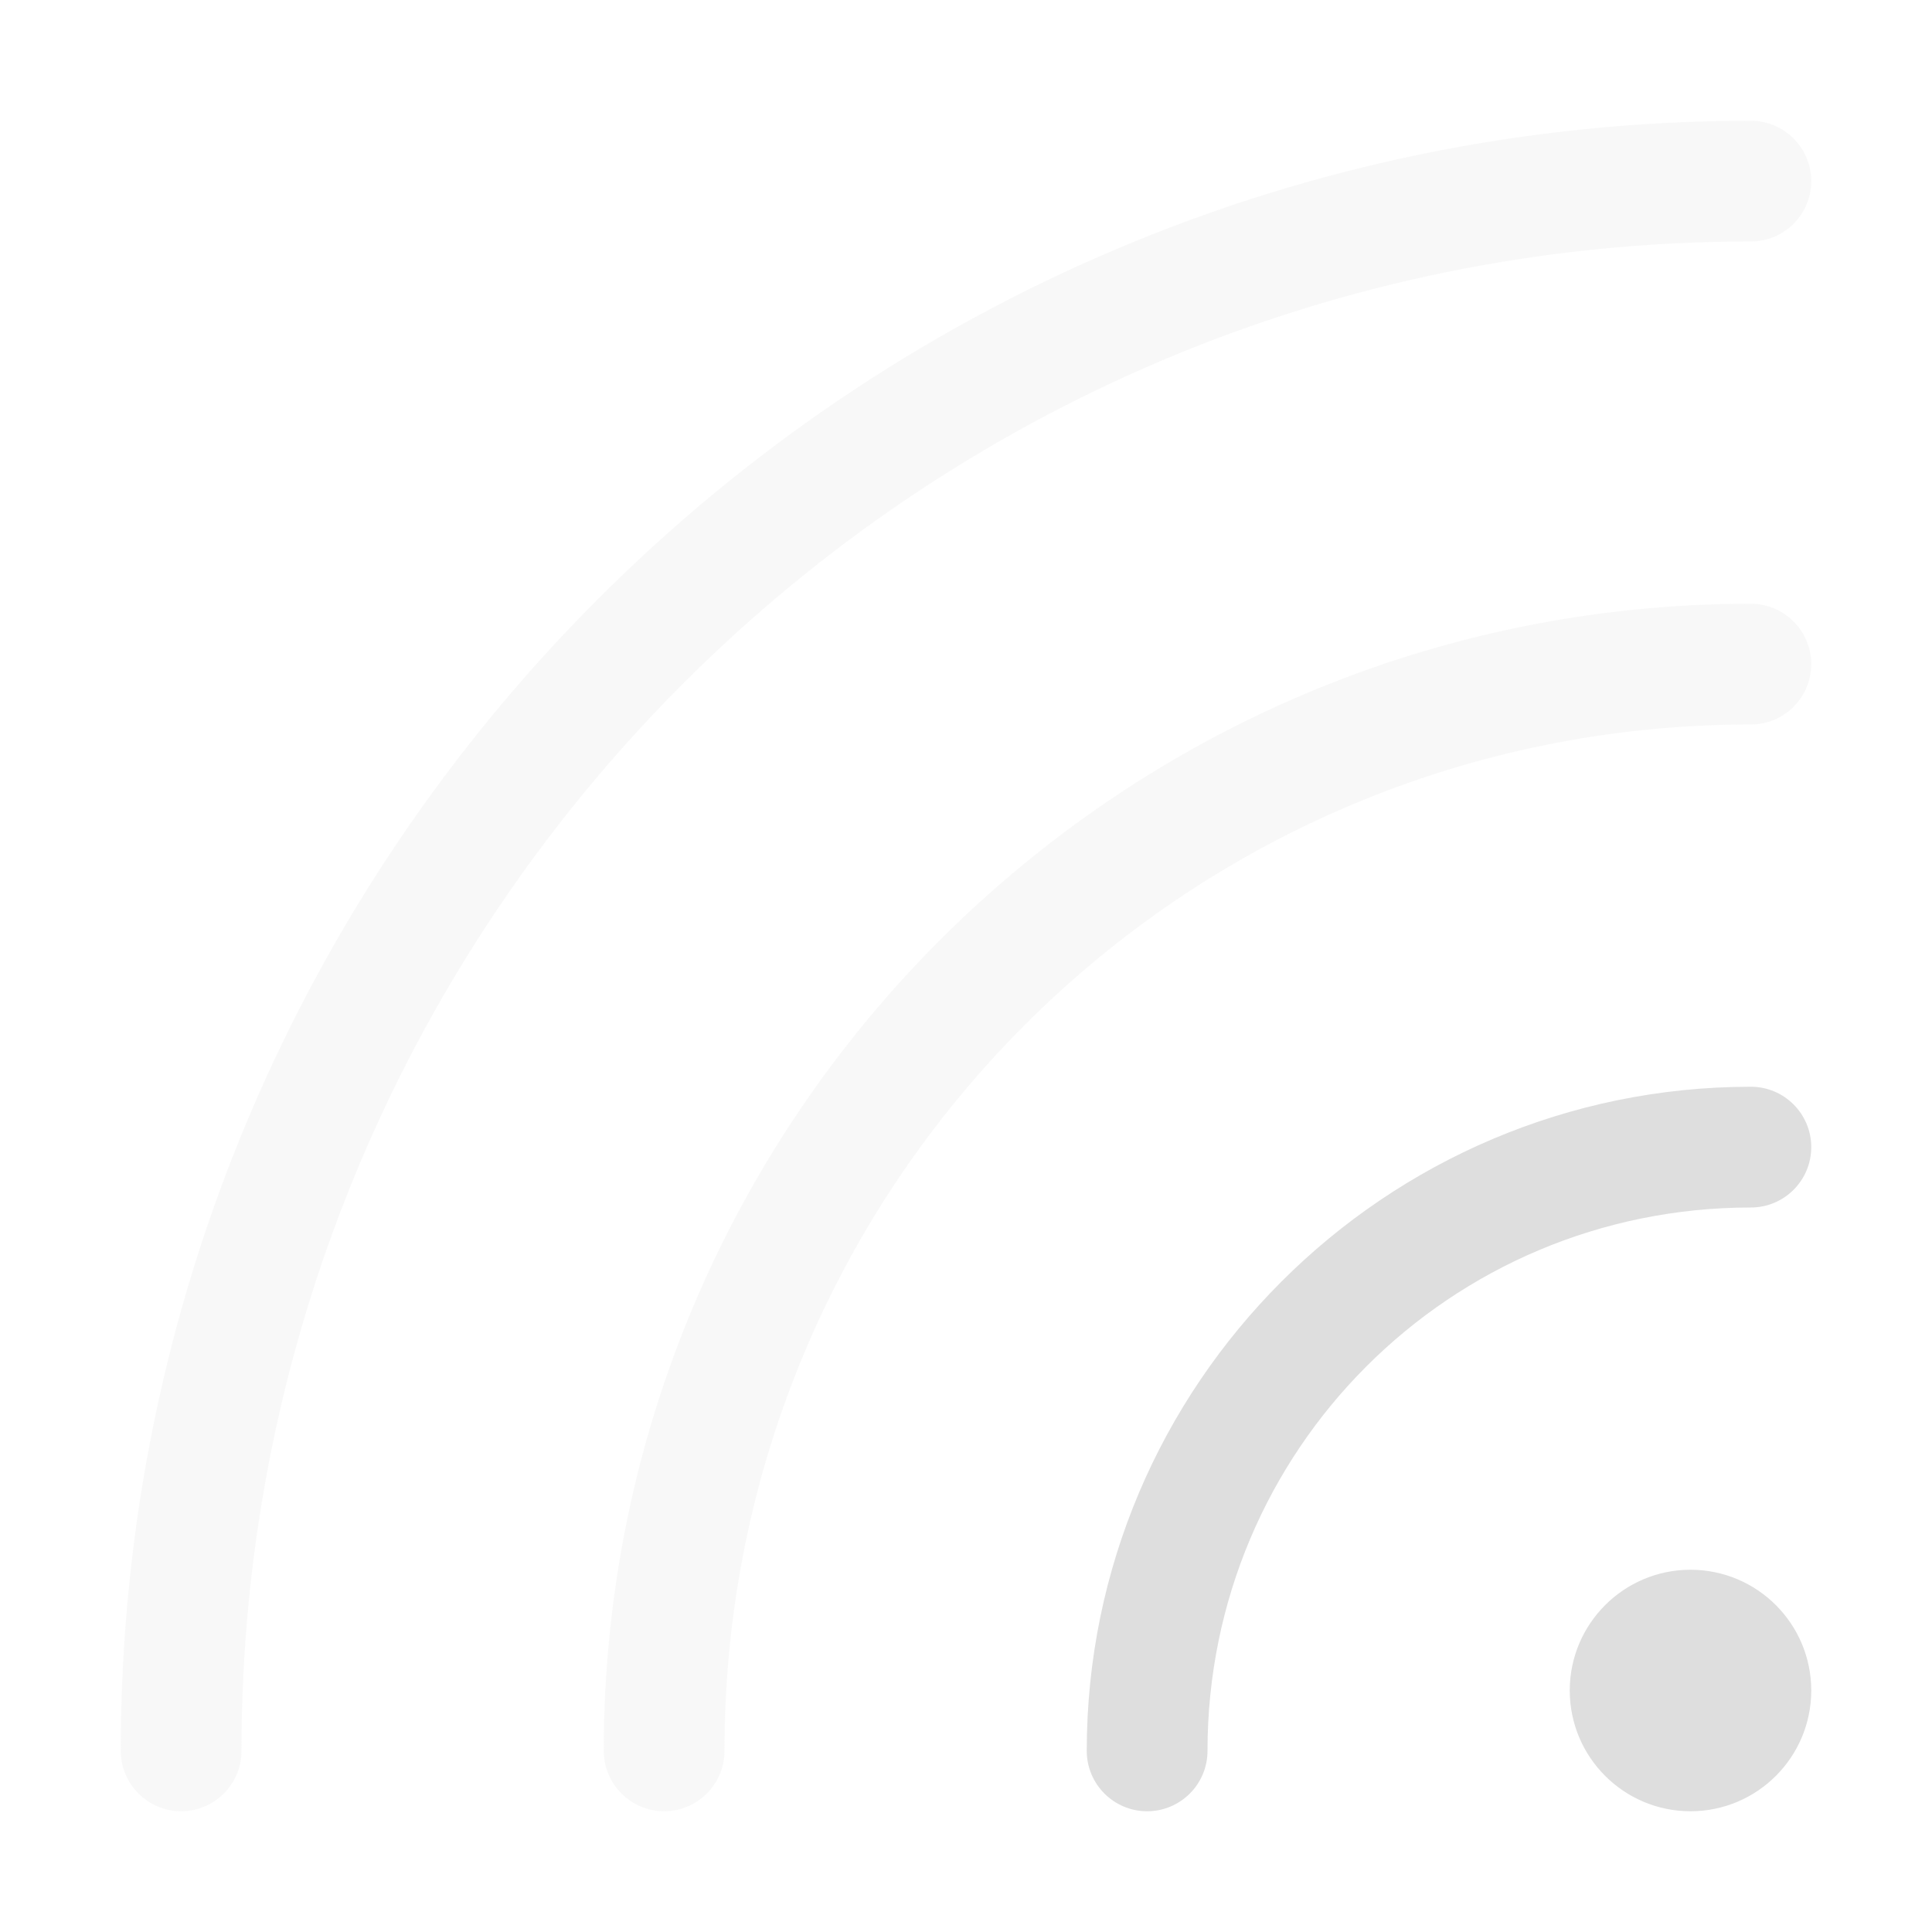
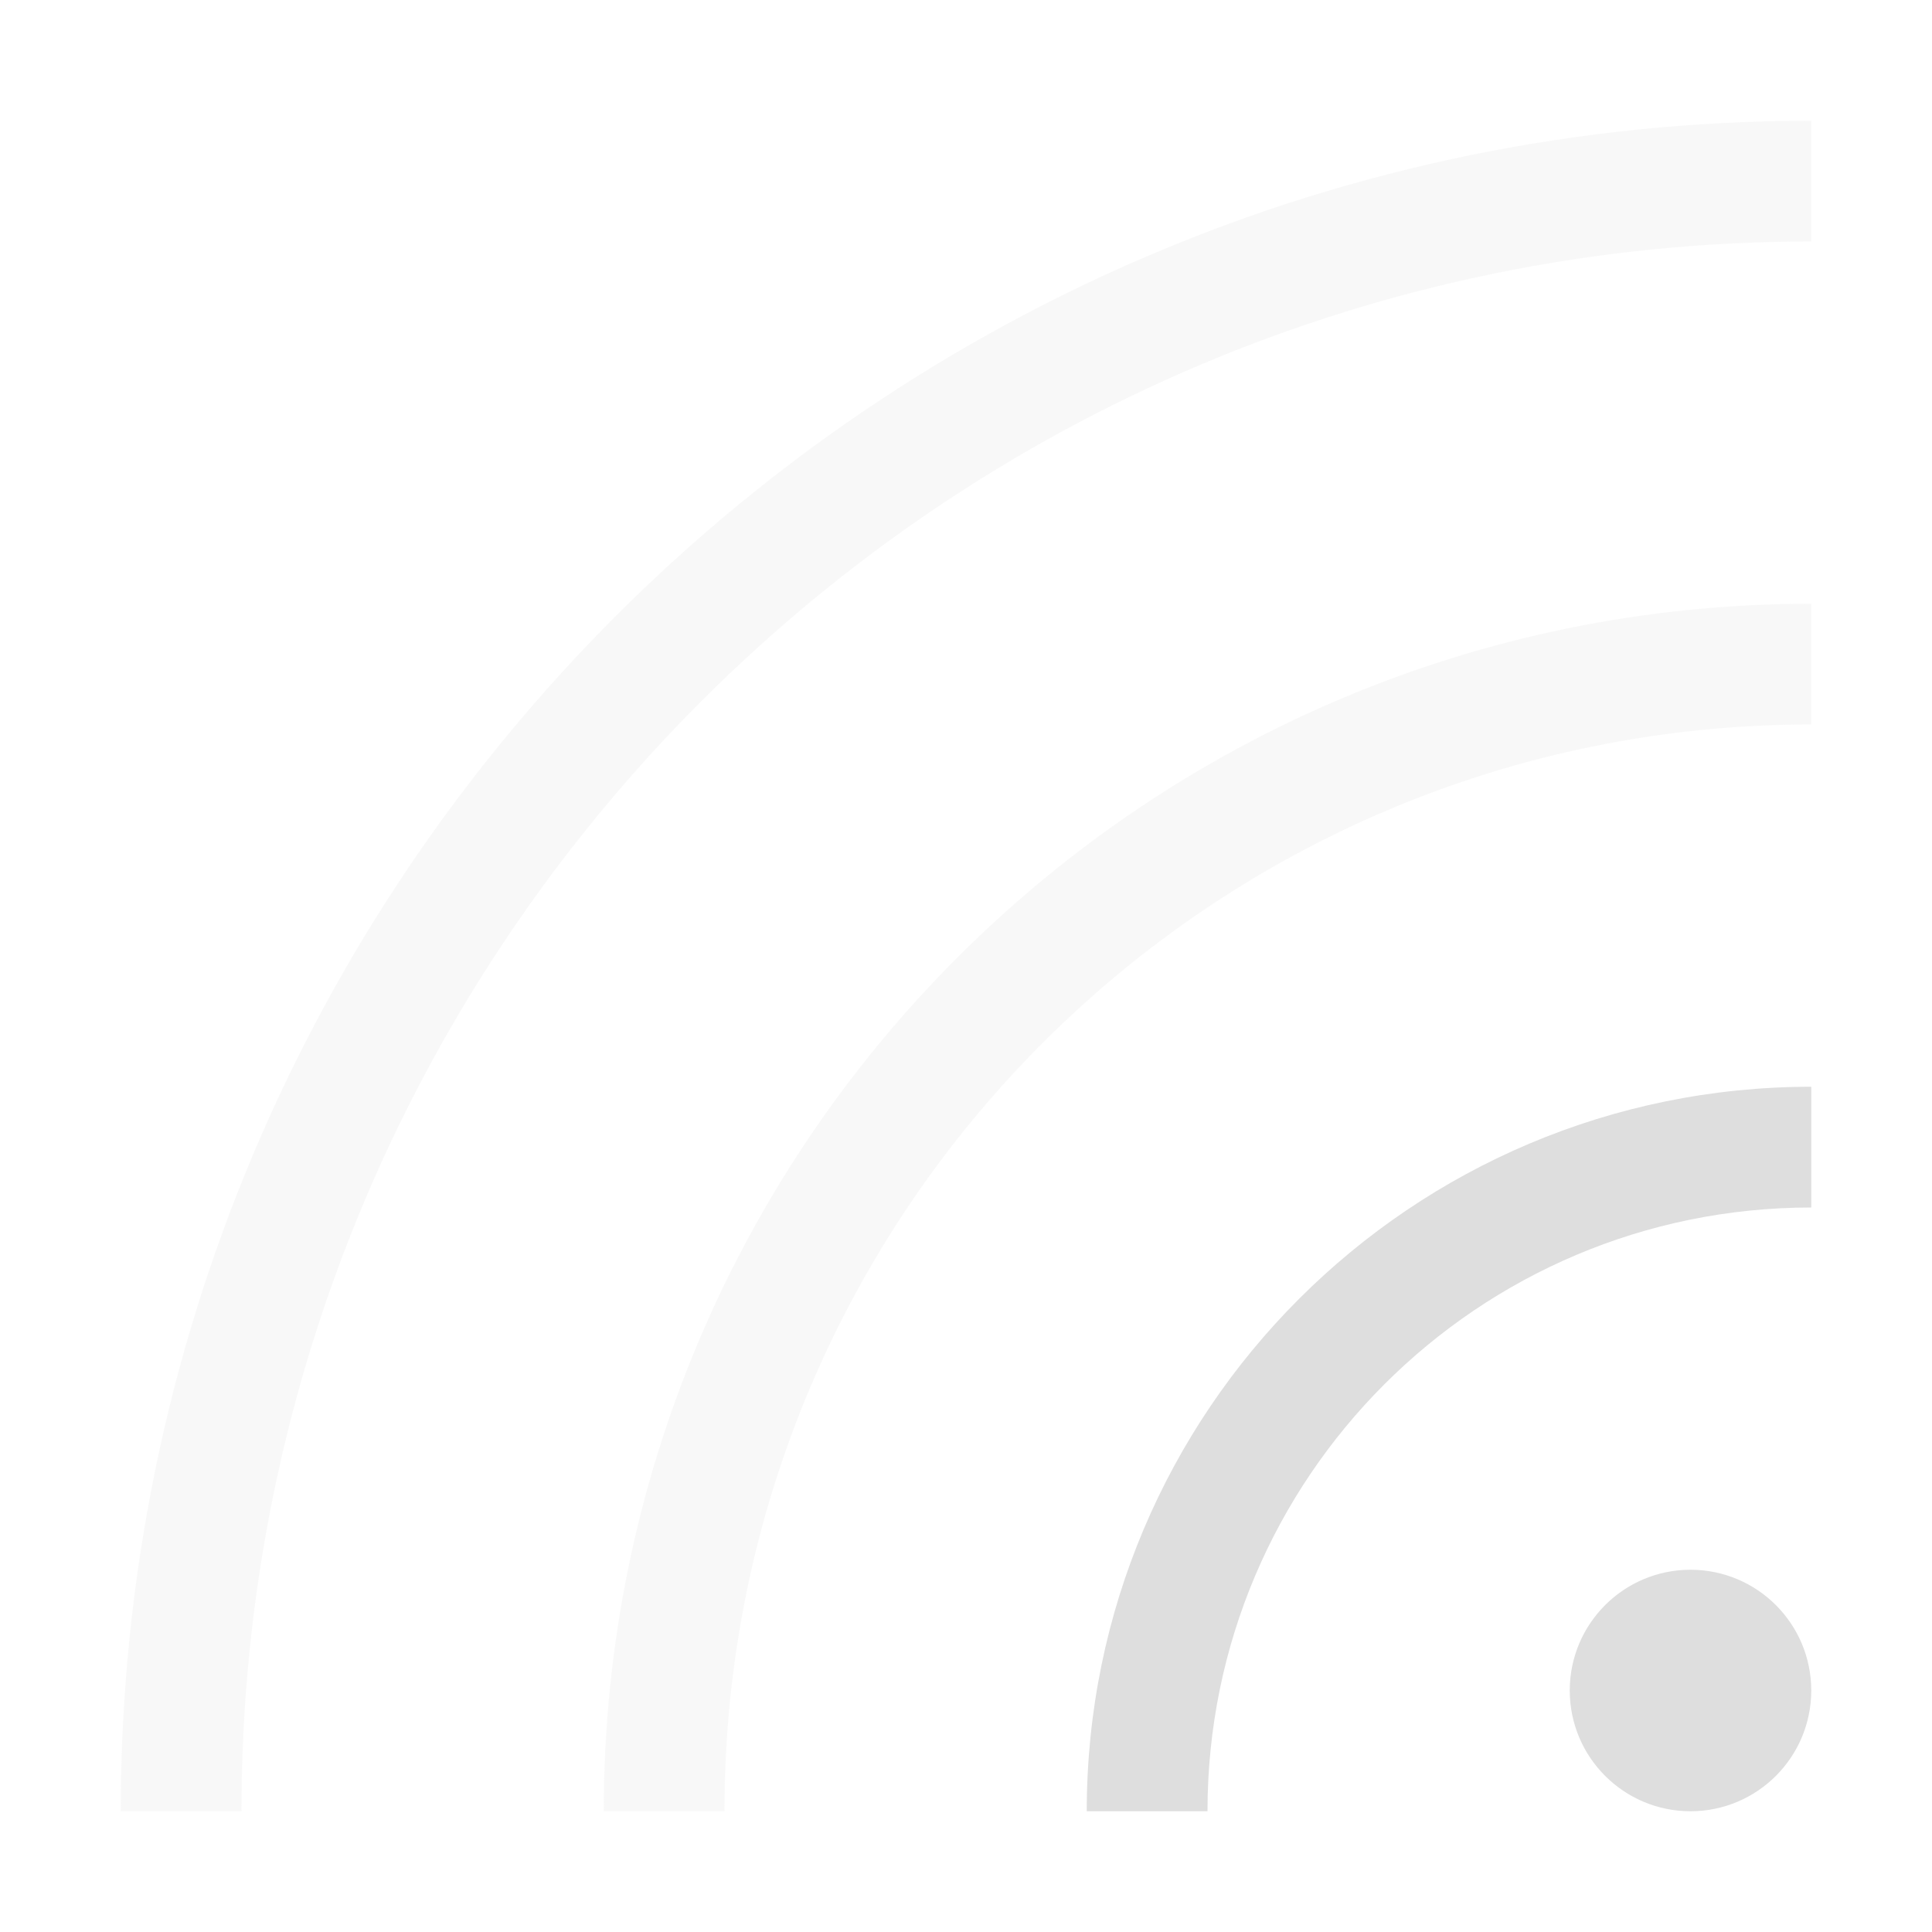
- <svg xmlns="http://www.w3.org/2000/svg" width="16" height="16" viewBox="0 0 16 16" version="1.1" id="svg5">
-   <defs id="defs2" />
-   <path id="path234" style="color:#000000;fill:#dedede;fill-opacity:1;stroke-linecap:round;-inkscape-stroke:none" d="M 14.5,9 C 11.468,9 9,11.468 9,14.5 9,14.776 9.224,15 9.5,15 9.776,15 10,14.776 10,14.5 10,12.009 12.009,10 14.5,10 14.776,10 15,9.776 15,9.5 15,9.224 14.776,9 14.5,9 Z M 14,13 c -0.552,0 -1,0.448 -1,1 0,0.552 0.448,1 1,1 0.552,0 1,-0.448 1,-1 0,-0.552 -0.448,-1 -1,-1 z" />
-   <path id="path1811" style="color:#000000;fill:#dedede;fill-opacity:1;stroke-linecap:round;-inkscape-stroke:none;opacity:0.2" d="M 14.5 1 C 7.05 1 1 7.05 1 14.5 C 1 14.776 1.224 15 1.5 15 C 1.776 15 2 14.776 2 14.5 C 2 7.591 7.591 2 14.5 2 C 14.776 2 15 1.776 15 1.5 C 15 1.224 14.776 1 14.5 1 z M 14.5 5 C 9.259 5 5 9.259 5 14.5 C 5 14.776 5.224 15 5.5 15 C 5.776 15 6 14.776 6 14.5 C 6 9.8 9.8 6 14.5 6 C 14.776 6 15 5.776 15 5.5 C 15 5.224 14.776 5 14.5 5 z " />
+ <svg xmlns="http://www.w3.org/2000/svg" width="16" height="16" viewBox="0 0 16 16" version="1.1" id="svg1">
+   <defs id="defs1" />
+   <path id="path1" style="fill:#dedede;stroke-width:9.333;opacity:0.2;fill-opacity:1" d="M 15 1 A 14 14 0 0 0 1 15 L 2 15 A 13 13 0 0 1 15 2 L 15 1 z M 15 5 A 10 10 0 0 0 5 15 L 6 15 A 9 9 0 0 1 15 6 L 15 5 z " />
+   <path id="path2" style="fill:#dedede;stroke-width:2;fill-opacity:1" d="M 15 9 A 6 6 0 0 0 9 15 L 10 15 A 5 5 0 0 1 15 10 L 15 9 z M 14 13 A 1 1 0 0 0 13 14 A 1 1 0 0 0 14 15 A 1 1 0 0 0 15 14 A 1 1 0 0 0 14 13 z " />
</svg>
